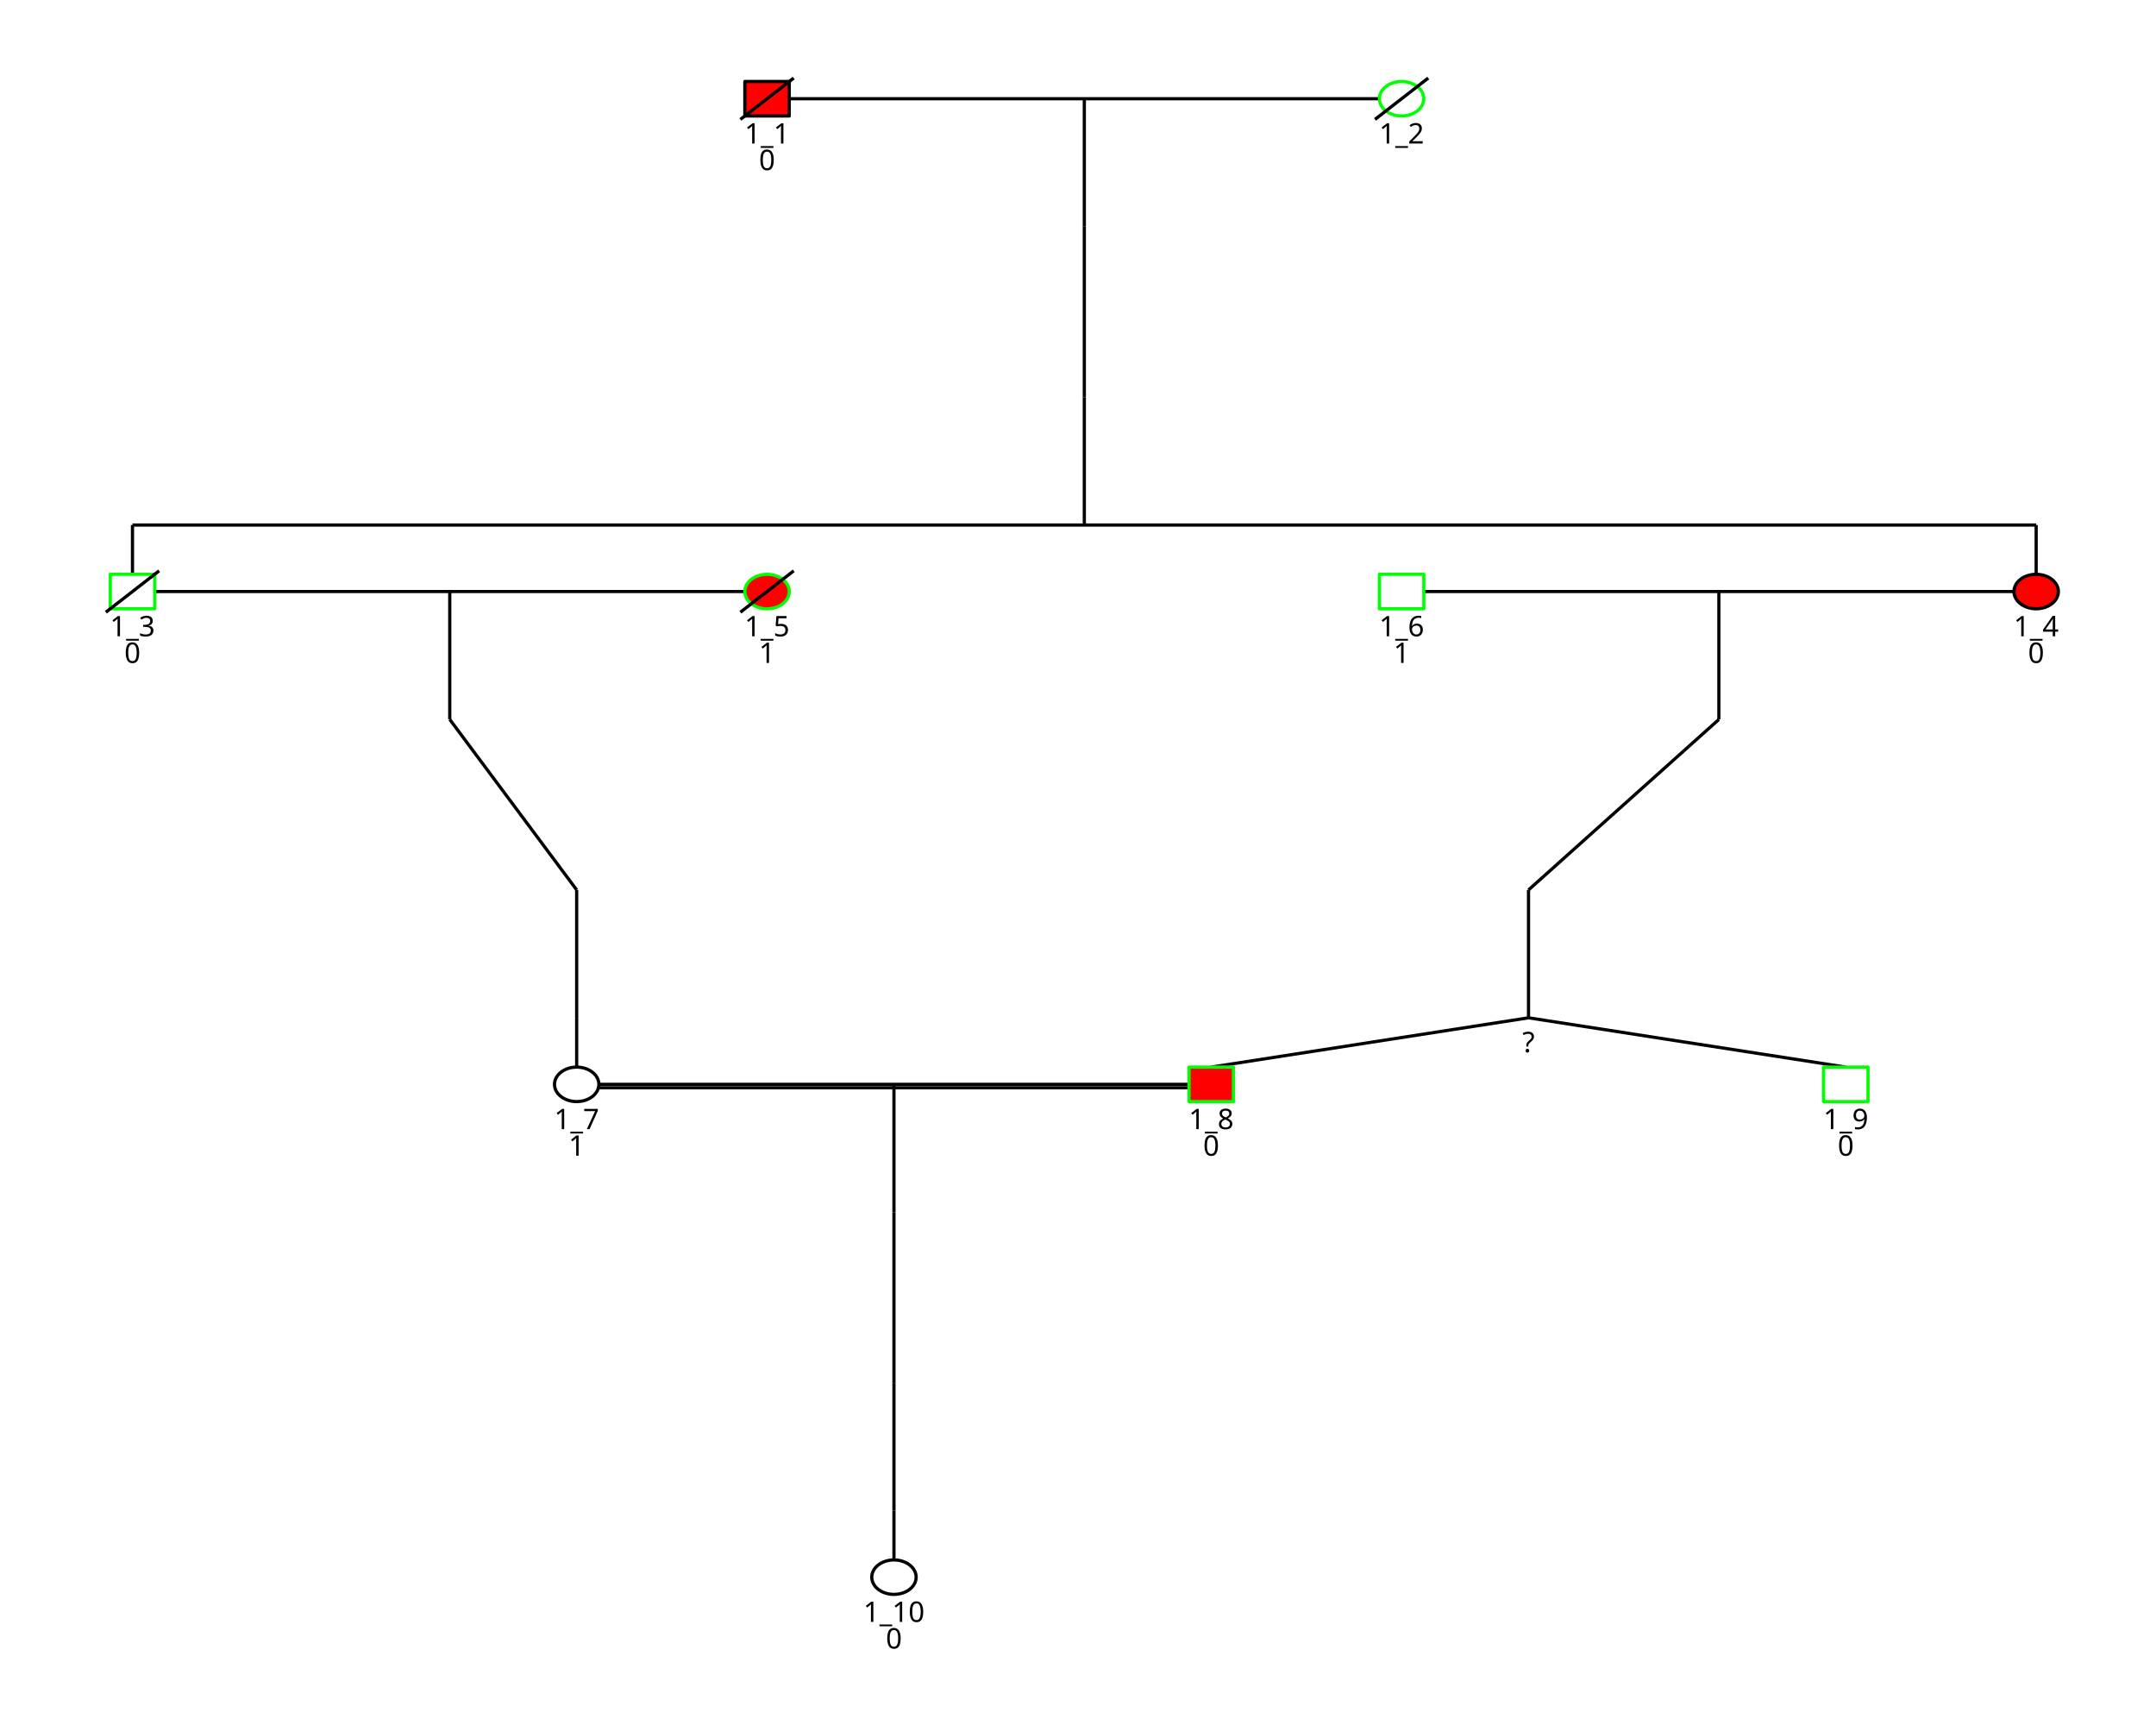
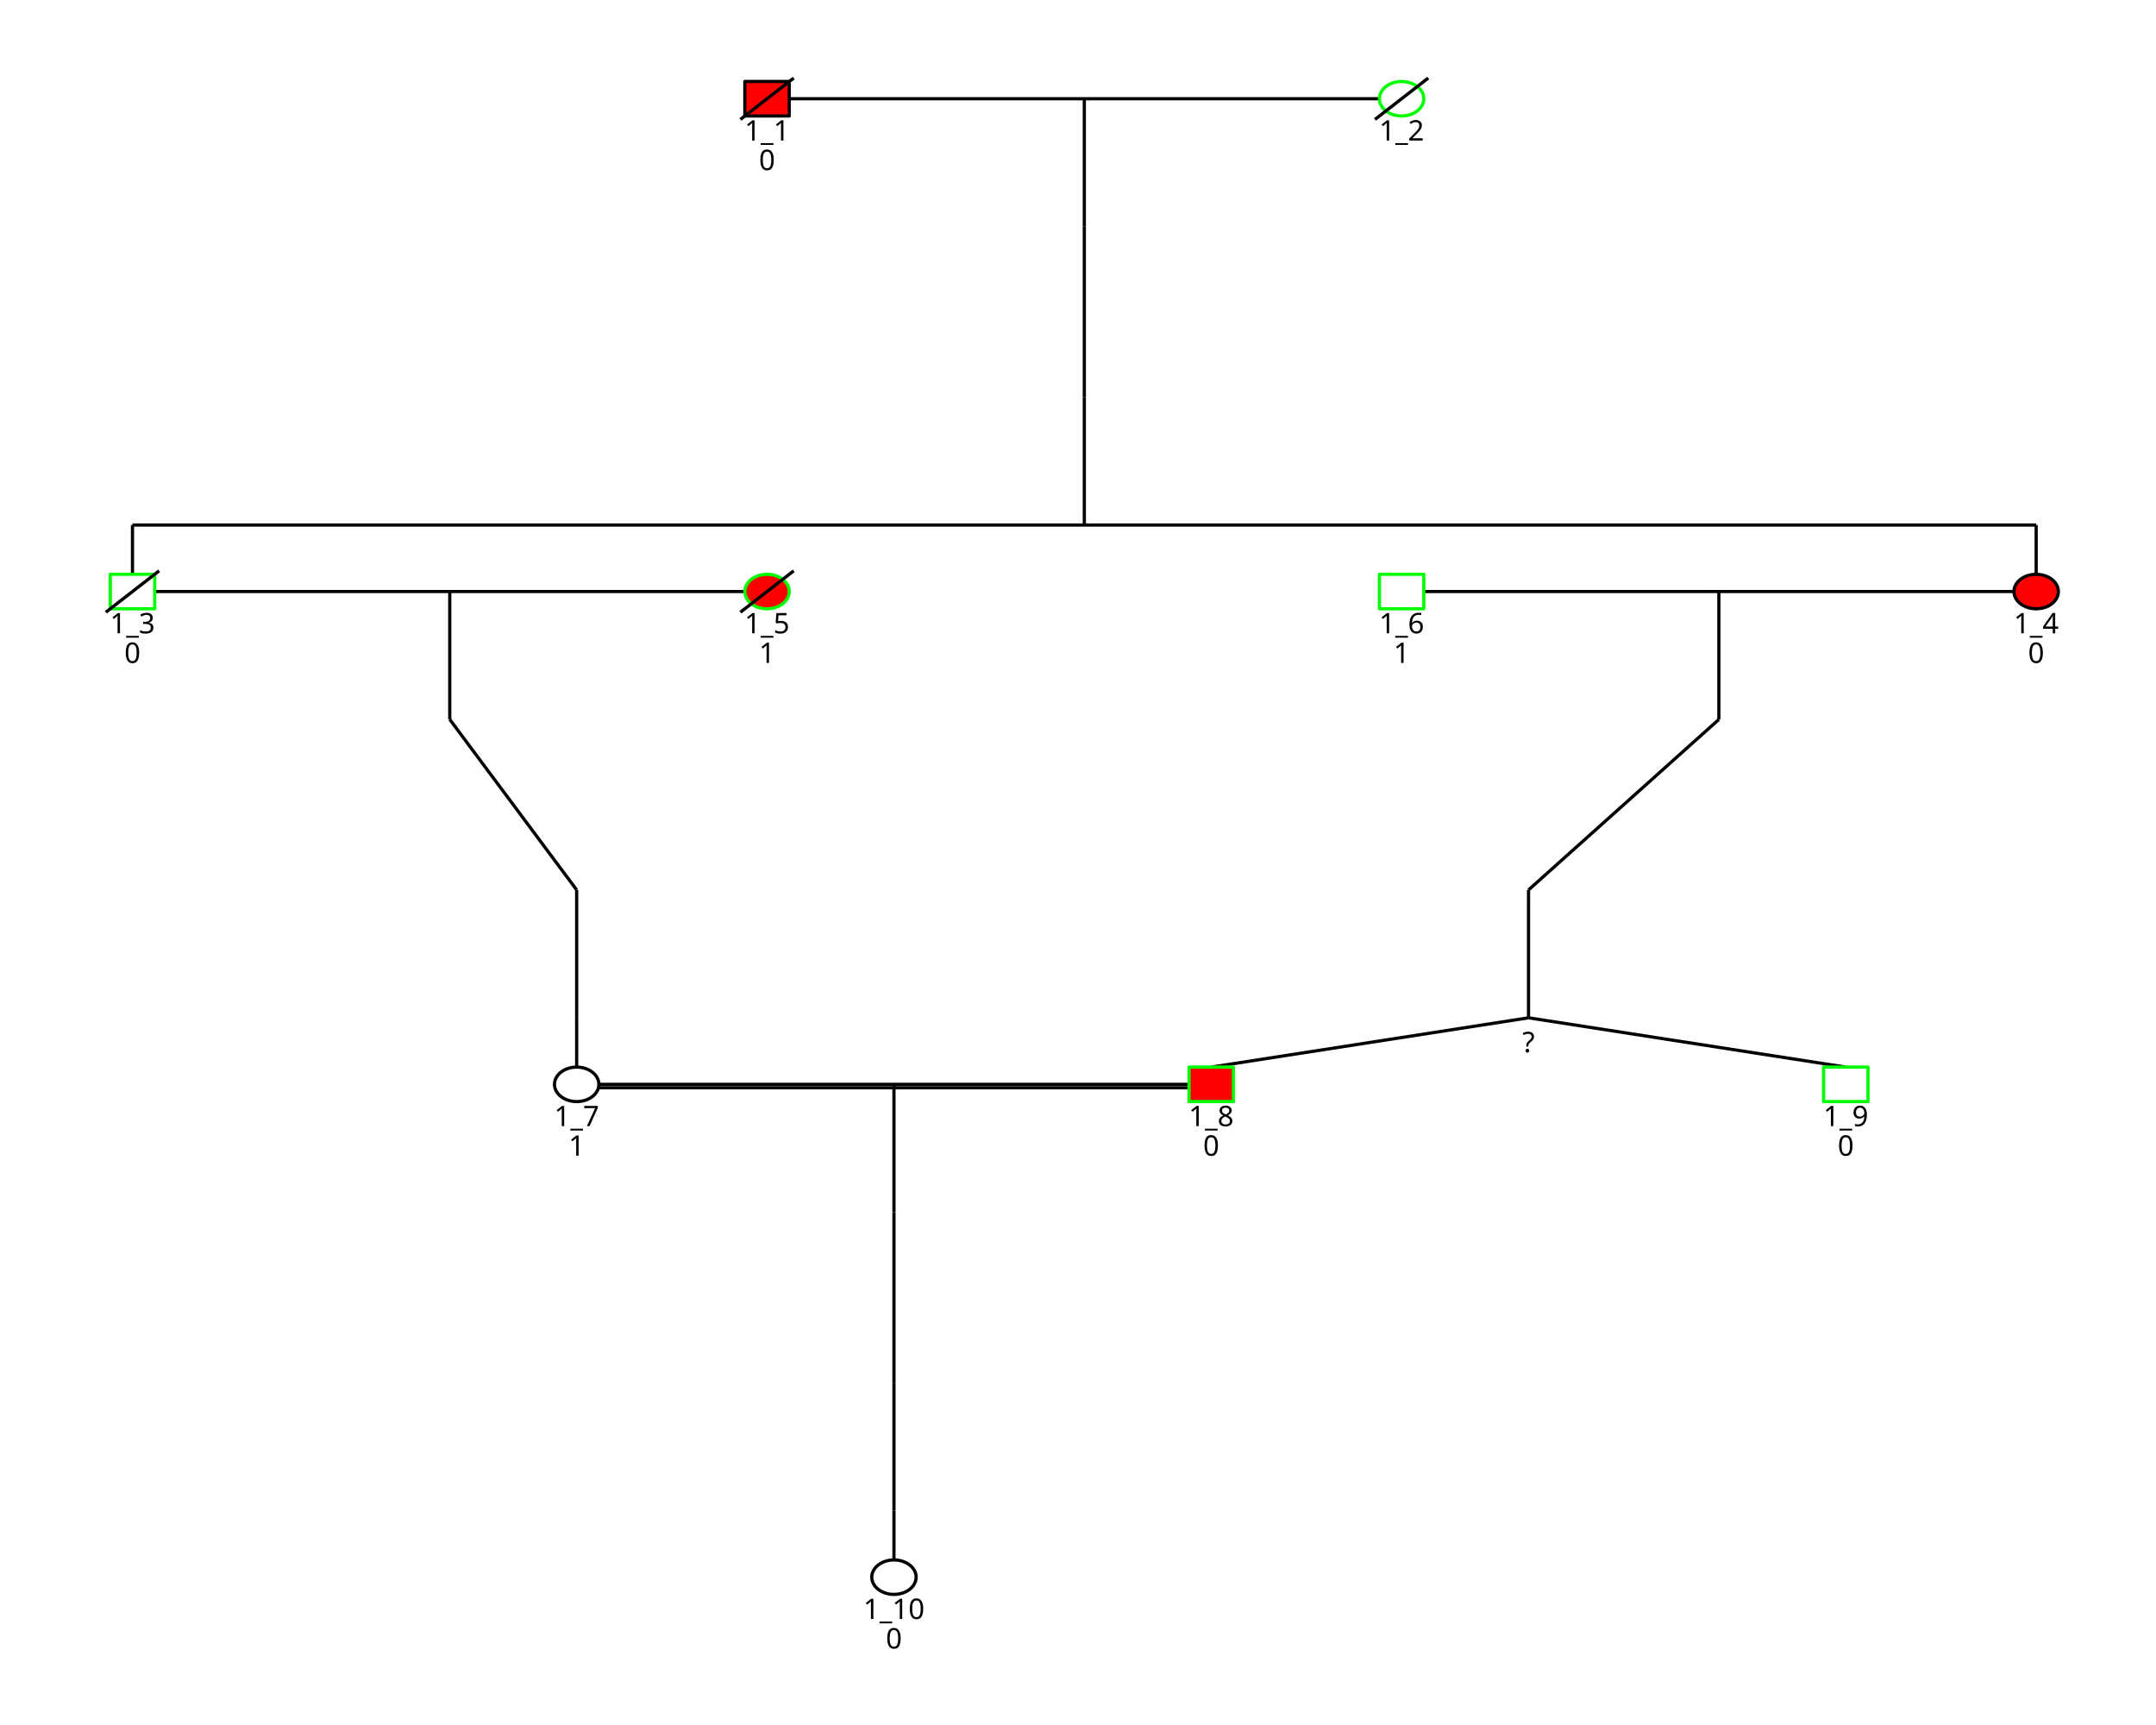
<svg xmlns="http://www.w3.org/2000/svg" class="svglite" data-engine-version="2.0" width="720.00pt" height="576.00pt" viewBox="0 0 720.00 576.00">
  <defs>
    <style type="text/css">
    .svglite line, .svglite polyline, .svglite polygon, .svglite path, .svglite rect, .svglite circle {
      fill: none;
      stroke: #000000;
      stroke-linecap: round;
      stroke-linejoin: round;
      stroke-miterlimit: 10.00;
    }
  </style>
  </defs>
  <rect width="100%" height="100%" style="stroke: none; fill: #FFFFFF;" />
  <defs>
    <clipPath id="cpMC4wMHw3MjAuMDB8MC4wMHw1NzYuMDA=">
      <rect x="0.00" y="0.00" width="720.00" height="576.00" />
    </clipPath>
  </defs>
  <g clip-path="url(#cpMC4wMHw3MjAuMDB8MC4wMHw1NzYuMDA=)">
    <rect x="0.00" y="0.00" width="720.00" height="576.00" style="stroke-width: 1.07; stroke: #FFFFFF; fill: #FFFFFF;" />
  </g>
  <defs>
    <clipPath id="cpMi43NHw3MjAuMDB8MC4wMHw1NzMuMjY=">
      <rect x="2.74" y="0.00" width="717.26" height="573.26" />
    </clipPath>
  </defs>
  <g clip-path="url(#cpMi43NHw3MjAuMDB8MC4wMHw1NzMuMjY=)">
    <rect x="2.74" y="0.00" width="717.26" height="573.26" style="stroke-width: 1.07; stroke: none;" />
    <line x1="263.57" y1="32.97" x2="460.65" y2="32.97" style="stroke-width: 1.07; stroke-linecap: butt;" />
    <line x1="51.66" y1="197.52" x2="248.74" y2="197.52" style="stroke-width: 1.07; stroke-linecap: butt;" />
    <line x1="200.00" y1="362.08" x2="397.08" y2="362.08" style="stroke-width: 1.07; stroke-linecap: butt;" />
    <line x1="475.48" y1="197.52" x2="672.56" y2="197.52" style="stroke-width: 1.07; stroke-linecap: butt;" />
    <line x1="200.00" y1="363.23" x2="397.08" y2="363.23" style="stroke-width: 1.07; stroke-linecap: butt;" />
    <line x1="44.24" y1="191.76" x2="44.24" y2="175.31" style="stroke-width: 1.07; stroke-linecap: butt;" />
    <line x1="679.98" y1="191.76" x2="679.98" y2="175.31" style="stroke-width: 1.07; stroke-linecap: butt;" />
    <line x1="44.24" y1="175.31" x2="679.98" y2="175.31" style="stroke-width: 1.07; stroke-linecap: butt;" />
    <line x1="362.11" y1="175.31" x2="362.11" y2="132.61" style="stroke-width: 1.07; stroke-linecap: butt;" />
    <line x1="362.11" y1="132.61" x2="362.11" y2="75.67" style="stroke-width: 1.07; stroke-linecap: butt;" />
    <line x1="362.11" y1="75.67" x2="362.11" y2="32.97" style="stroke-width: 1.07; stroke-linecap: butt;" />
    <line x1="192.58" y1="356.32" x2="192.58" y2="339.86" style="stroke-width: 1.07; stroke-linecap: butt;" />
    <line x1="192.58" y1="339.86" x2="192.58" y2="339.86" style="stroke-width: 1.07; stroke-linecap: butt;" />
    <line x1="192.58" y1="339.86" x2="192.58" y2="297.16" style="stroke-width: 1.07; stroke-linecap: butt;" />
    <line x1="192.58" y1="297.16" x2="150.20" y2="240.23" style="stroke-width: 1.07; stroke-linecap: butt;" />
    <line x1="150.20" y1="240.23" x2="150.20" y2="197.52" style="stroke-width: 1.07; stroke-linecap: butt;" />
    <line x1="404.49" y1="356.32" x2="510.45" y2="339.86" style="stroke-width: 1.07; stroke-linecap: butt;" />
    <line x1="616.41" y1="356.32" x2="510.45" y2="339.86" style="stroke-width: 1.07; stroke-linecap: butt;" />
    <line x1="510.45" y1="339.86" x2="510.45" y2="339.86" style="stroke-width: 1.07; stroke-linecap: butt;" />
    <line x1="510.45" y1="339.86" x2="510.45" y2="297.16" style="stroke-width: 1.07; stroke-linecap: butt;" />
    <line x1="510.45" y1="297.16" x2="574.02" y2="240.23" style="stroke-width: 1.07; stroke-linecap: butt;" />
    <line x1="574.02" y1="240.23" x2="574.02" y2="197.52" style="stroke-width: 1.07; stroke-linecap: butt;" />
    <line x1="298.54" y1="520.87" x2="298.54" y2="504.42" style="stroke-width: 1.07; stroke-linecap: butt;" />
    <line x1="298.54" y1="504.42" x2="298.54" y2="504.42" style="stroke-width: 1.07; stroke-linecap: butt;" />
    <line x1="298.54" y1="504.42" x2="298.54" y2="461.72" style="stroke-width: 1.07; stroke-linecap: butt;" />
    <line x1="298.54" y1="461.72" x2="298.54" y2="404.78" style="stroke-width: 1.07; stroke-linecap: butt;" />
    <line x1="298.54" y1="404.78" x2="298.54" y2="362.08" style="stroke-width: 1.07; stroke-linecap: butt;" />
    <polygon points="248.74,27.21 248.74,38.73 263.57,38.73 263.57,27.21 " style="stroke-width: 1.07; stroke-linecap: butt; fill: #FF0000;" />
    <polygon points="36.83,191.76 36.83,203.28 51.66,203.28 51.66,191.76 " style="stroke-width: 1.07; stroke: #00FF00; stroke-linecap: butt; fill: #FFFFFF;" />
    <polygon points="200.00,362.08 199.94,362.82 199.76,363.54 199.46,364.24 199.04,364.90 198.53,365.52 197.91,366.09 197.21,366.58 196.43,367.00 195.58,367.35 194.69,367.60 193.77,367.76 192.82,367.84 191.87,367.81 190.93,367.69 190.02,367.48 189.15,367.18 188.34,366.80 187.60,366.34 186.93,365.81 186.37,365.22 185.90,364.58 185.54,363.89 185.30,363.18 185.18,362.45 185.18,361.71 185.30,360.98 185.54,360.26 185.90,359.58 186.37,358.94 186.93,358.35 187.60,357.82 188.34,357.35 189.15,356.97 190.02,356.67 190.93,356.46 191.87,356.35 192.82,356.32 193.77,356.39 194.69,356.56 195.58,356.81 196.43,357.15 197.21,357.58 197.91,358.07 198.53,358.63 199.04,359.25 199.46,359.92 199.76,360.62 199.94,361.34 200.00,362.08 " style="stroke-width: 1.07; stroke-linecap: butt; fill: #FFFFFF;" />
    <polygon points="305.95,526.63 305.89,527.37 305.71,528.09 305.41,528.79 305.00,529.46 304.48,530.08 303.87,530.64 303.16,531.14 302.38,531.56 301.54,531.90 300.65,532.15 299.72,532.32 298.78,532.39 297.83,532.37 296.89,532.25 295.98,532.04 295.11,531.74 294.29,531.36 293.55,530.90 292.89,530.37 292.32,529.78 291.86,529.13 291.50,528.45 291.26,527.73 291.14,527.00 291.14,526.26 291.26,525.53 291.50,524.82 291.86,524.13 292.32,523.49 292.89,522.90 293.55,522.37 294.29,521.91 295.11,521.53 295.98,521.23 296.89,521.02 297.83,520.90 298.78,520.88 299.72,520.95 300.65,521.11 301.54,521.37 302.38,521.71 303.16,522.13 303.87,522.63 304.48,523.19 305.00,523.81 305.41,524.47 305.71,525.17 305.89,525.90 305.95,526.63 " style="stroke-width: 1.07; stroke-linecap: butt; fill: #FFFFFF;" />
    <polygon points="475.48,32.97 475.42,33.71 475.24,34.43 474.94,35.13 474.53,35.79 474.01,36.41 473.40,36.98 472.69,37.47 471.91,37.89 471.07,38.24 470.18,38.49 469.25,38.65 468.31,38.73 467.36,38.70 466.42,38.58 465.51,38.37 464.64,38.07 463.82,37.69 463.08,37.23 462.42,36.70 461.85,36.11 461.39,35.47 461.03,34.78 460.79,34.07 460.67,33.34 460.67,32.60 460.79,31.87 461.03,31.15 461.39,30.47 461.85,29.83 462.42,29.24 463.08,28.71 463.82,28.24 464.64,27.86 465.51,27.56 466.42,27.35 467.36,27.24 468.31,27.21 469.25,27.28 470.18,27.45 471.07,27.70 471.91,28.04 472.69,28.47 473.40,28.96 474.01,29.52 474.53,30.14 474.94,30.81 475.24,31.51 475.42,32.23 475.48,32.97 " style="stroke-width: 1.07; stroke: #00FF00; stroke-linecap: butt; fill: #FFFFFF;" />
    <polygon points="263.57,197.52 263.51,198.26 263.33,198.98 263.03,199.68 262.62,200.35 262.10,200.97 261.48,201.53 260.78,202.03 260.00,202.45 259.16,202.79 258.27,203.04 257.34,203.21 256.39,203.28 255.44,203.26 254.50,203.14 253.59,202.93 252.72,202.63 251.91,202.25 251.17,201.79 250.51,201.26 249.94,200.67 249.47,200.02 249.12,199.34 248.88,198.62 248.75,197.89 248.75,197.15 248.88,196.42 249.12,195.71 249.47,195.02 249.94,194.38 250.51,193.79 251.17,193.26 251.91,192.80 252.72,192.42 253.59,192.12 254.50,191.91 255.44,191.79 256.39,191.77 257.34,191.84 258.27,192.00 259.16,192.26 260.00,192.60 260.78,193.02 261.48,193.52 262.10,194.08 262.62,194.70 263.03,195.36 263.33,196.06 263.51,196.79 263.57,197.52 " style="stroke-width: 1.07; stroke: #00FF00; stroke-linecap: butt; fill: #FF0000;" />
    <polygon points="397.08,356.32 397.08,367.84 411.91,367.84 411.91,356.32 " style="stroke-width: 1.07; stroke: #00FF00; stroke-linecap: butt; fill: #FF0000;" />
    <polygon points="460.65,191.76 460.65,203.28 475.48,203.28 475.48,191.76 " style="stroke-width: 1.07; stroke: #00FF00; stroke-linecap: butt; fill: #FFFFFF;" />
    <polygon points="608.99,356.32 608.99,367.84 623.82,367.84 623.82,356.32 " style="stroke-width: 1.07; stroke: #00FF00; stroke-linecap: butt; fill: #FFFFFF;" />
    <polygon points="687.40,197.52 687.34,198.26 687.15,198.98 686.86,199.68 686.44,200.35 685.92,200.97 685.31,201.53 684.60,202.03 683.83,202.45 682.98,202.79 682.09,203.04 681.16,203.21 680.22,203.28 679.27,203.26 678.33,203.14 677.42,202.93 676.55,202.63 675.74,202.25 674.99,201.79 674.33,201.26 673.76,200.67 673.30,200.02 672.94,199.34 672.70,198.62 672.58,197.89 672.58,197.15 672.70,196.42 672.94,195.71 673.30,195.02 673.76,194.38 674.33,193.79 674.99,193.26 675.74,192.80 676.55,192.42 677.42,192.12 678.33,191.91 679.27,191.79 680.22,191.77 681.16,191.84 682.09,192.00 682.98,192.26 683.83,192.60 684.60,193.02 685.31,193.52 685.92,194.08 686.44,194.70 686.86,195.36 687.15,196.06 687.34,196.79 687.40,197.52 " style="stroke-width: 1.07; stroke-linecap: butt; fill: #FF0000;" />
    <line x1="247.25" y1="39.88" x2="265.06" y2="26.06" style="stroke-width: 1.07; stroke-linecap: butt;" />
    <line x1="35.34" y1="204.43" x2="53.14" y2="190.61" style="stroke-width: 1.07; stroke-linecap: butt;" />
    <line x1="459.17" y1="39.88" x2="476.97" y2="26.06" style="stroke-width: 1.07; stroke-linecap: butt;" />
    <line x1="247.25" y1="204.43" x2="265.06" y2="190.61" style="stroke-width: 1.07; stroke-linecap: butt;" />
-     <text x="256.16" y="47.92" text-anchor="middle" style="font-size: 9.48px; font-family: sans;" textLength="15.83px" lengthAdjust="spacingAndGlyphs">1_1</text>
-     <text x="44.24" y="212.47" text-anchor="middle" style="font-size: 9.48px; font-family: sans;" textLength="15.83px" lengthAdjust="spacingAndGlyphs">1_3</text>
-     <text x="192.58" y="377.03" text-anchor="middle" style="font-size: 9.48px; font-family: sans;" textLength="15.83px" lengthAdjust="spacingAndGlyphs">1_7</text>
-     <text x="298.54" y="541.58" text-anchor="middle" style="font-size: 9.48px; font-family: sans;" textLength="21.10px" lengthAdjust="spacingAndGlyphs">1_10</text>
-     <text x="468.07" y="47.92" text-anchor="middle" style="font-size: 9.48px; font-family: sans;" textLength="15.83px" lengthAdjust="spacingAndGlyphs">1_2</text>
-     <text x="256.16" y="212.47" text-anchor="middle" style="font-size: 9.48px; font-family: sans;" textLength="15.83px" lengthAdjust="spacingAndGlyphs">1_5</text>
-     <text x="404.49" y="377.03" text-anchor="middle" style="font-size: 9.48px; font-family: sans;" textLength="15.83px" lengthAdjust="spacingAndGlyphs">1_8</text>
-     <text x="468.07" y="212.47" text-anchor="middle" style="font-size: 9.48px; font-family: sans;" textLength="15.83px" lengthAdjust="spacingAndGlyphs">1_6</text>
-     <text x="616.41" y="377.03" text-anchor="middle" style="font-size: 9.48px; font-family: sans;" textLength="15.83px" lengthAdjust="spacingAndGlyphs">1_9</text>
-     <text x="679.98" y="212.47" text-anchor="middle" style="font-size: 9.48px; font-family: sans;" textLength="15.83px" lengthAdjust="spacingAndGlyphs">1_4</text>
-     <text x="510.45" y="351.35" text-anchor="middle" style="font-size: 9.48px; font-family: sans;" textLength="5.28px" lengthAdjust="spacingAndGlyphs">?</text>
+     <text x="256.16" y="46.93" text-anchor="middle" style="font-size: 9.48px; font-family: sans;" textLength="15.83px" lengthAdjust="spacingAndGlyphs">1_1</text>
+     <text x="44.24" y="211.48" text-anchor="middle" style="font-size: 9.48px; font-family: sans;" textLength="15.83px" lengthAdjust="spacingAndGlyphs">1_3</text>
+     <text x="192.58" y="376.04" text-anchor="middle" style="font-size: 9.48px; font-family: sans;" textLength="15.83px" lengthAdjust="spacingAndGlyphs">1_7</text>
+     <text x="298.54" y="540.59" text-anchor="middle" style="font-size: 9.48px; font-family: sans;" textLength="21.10px" lengthAdjust="spacingAndGlyphs">1_10</text>
+     <text x="468.07" y="46.93" text-anchor="middle" style="font-size: 9.48px; font-family: sans;" textLength="15.83px" lengthAdjust="spacingAndGlyphs">1_2</text>
+     <text x="256.16" y="211.48" text-anchor="middle" style="font-size: 9.48px; font-family: sans;" textLength="15.83px" lengthAdjust="spacingAndGlyphs">1_5</text>
+     <text x="404.49" y="376.04" text-anchor="middle" style="font-size: 9.48px; font-family: sans;" textLength="15.83px" lengthAdjust="spacingAndGlyphs">1_8</text>
+     <text x="468.07" y="211.48" text-anchor="middle" style="font-size: 9.48px; font-family: sans;" textLength="15.83px" lengthAdjust="spacingAndGlyphs">1_6</text>
+     <text x="616.41" y="376.04" text-anchor="middle" style="font-size: 9.48px; font-family: sans;" textLength="15.83px" lengthAdjust="spacingAndGlyphs">1_9</text>
+     <text x="679.98" y="211.48" text-anchor="middle" style="font-size: 9.48px; font-family: sans;" textLength="15.83px" lengthAdjust="spacingAndGlyphs">1_4</text>
    <text x="256.16" y="56.80" text-anchor="middle" style="font-size: 9.48px; font-family: sans;" textLength="5.28px" lengthAdjust="spacingAndGlyphs">0</text>
    <text x="44.24" y="221.36" text-anchor="middle" style="font-size: 9.48px; font-family: sans;" textLength="5.28px" lengthAdjust="spacingAndGlyphs">0</text>
    <text x="192.58" y="385.91" text-anchor="middle" style="font-size: 9.48px; font-family: sans;" textLength="5.28px" lengthAdjust="spacingAndGlyphs">1</text>
    <text x="298.54" y="550.47" text-anchor="middle" style="font-size: 9.48px; font-family: sans;" textLength="5.28px" lengthAdjust="spacingAndGlyphs">0</text>
    <text x="256.16" y="221.36" text-anchor="middle" style="font-size: 9.48px; font-family: sans;" textLength="5.28px" lengthAdjust="spacingAndGlyphs">1</text>
    <text x="404.49" y="385.91" text-anchor="middle" style="font-size: 9.48px; font-family: sans;" textLength="5.28px" lengthAdjust="spacingAndGlyphs">0</text>
    <text x="468.07" y="221.36" text-anchor="middle" style="font-size: 9.48px; font-family: sans;" textLength="5.28px" lengthAdjust="spacingAndGlyphs">1</text>
    <text x="616.41" y="385.91" text-anchor="middle" style="font-size: 9.48px; font-family: sans;" textLength="5.28px" lengthAdjust="spacingAndGlyphs">0</text>
    <text x="679.98" y="221.36" text-anchor="middle" style="font-size: 9.48px; font-family: sans;" textLength="5.28px" lengthAdjust="spacingAndGlyphs">0</text>
+     <text x="510.45" y="351.35" text-anchor="middle" style="font-size: 9.48px; font-family: sans;" textLength="5.28px" lengthAdjust="spacingAndGlyphs">?</text>
  </g>
  <g clip-path="url(#cpMC4wMHw3MjAuMDB8MC4wMHw1NzYuMDA=)">
</g>
</svg>
